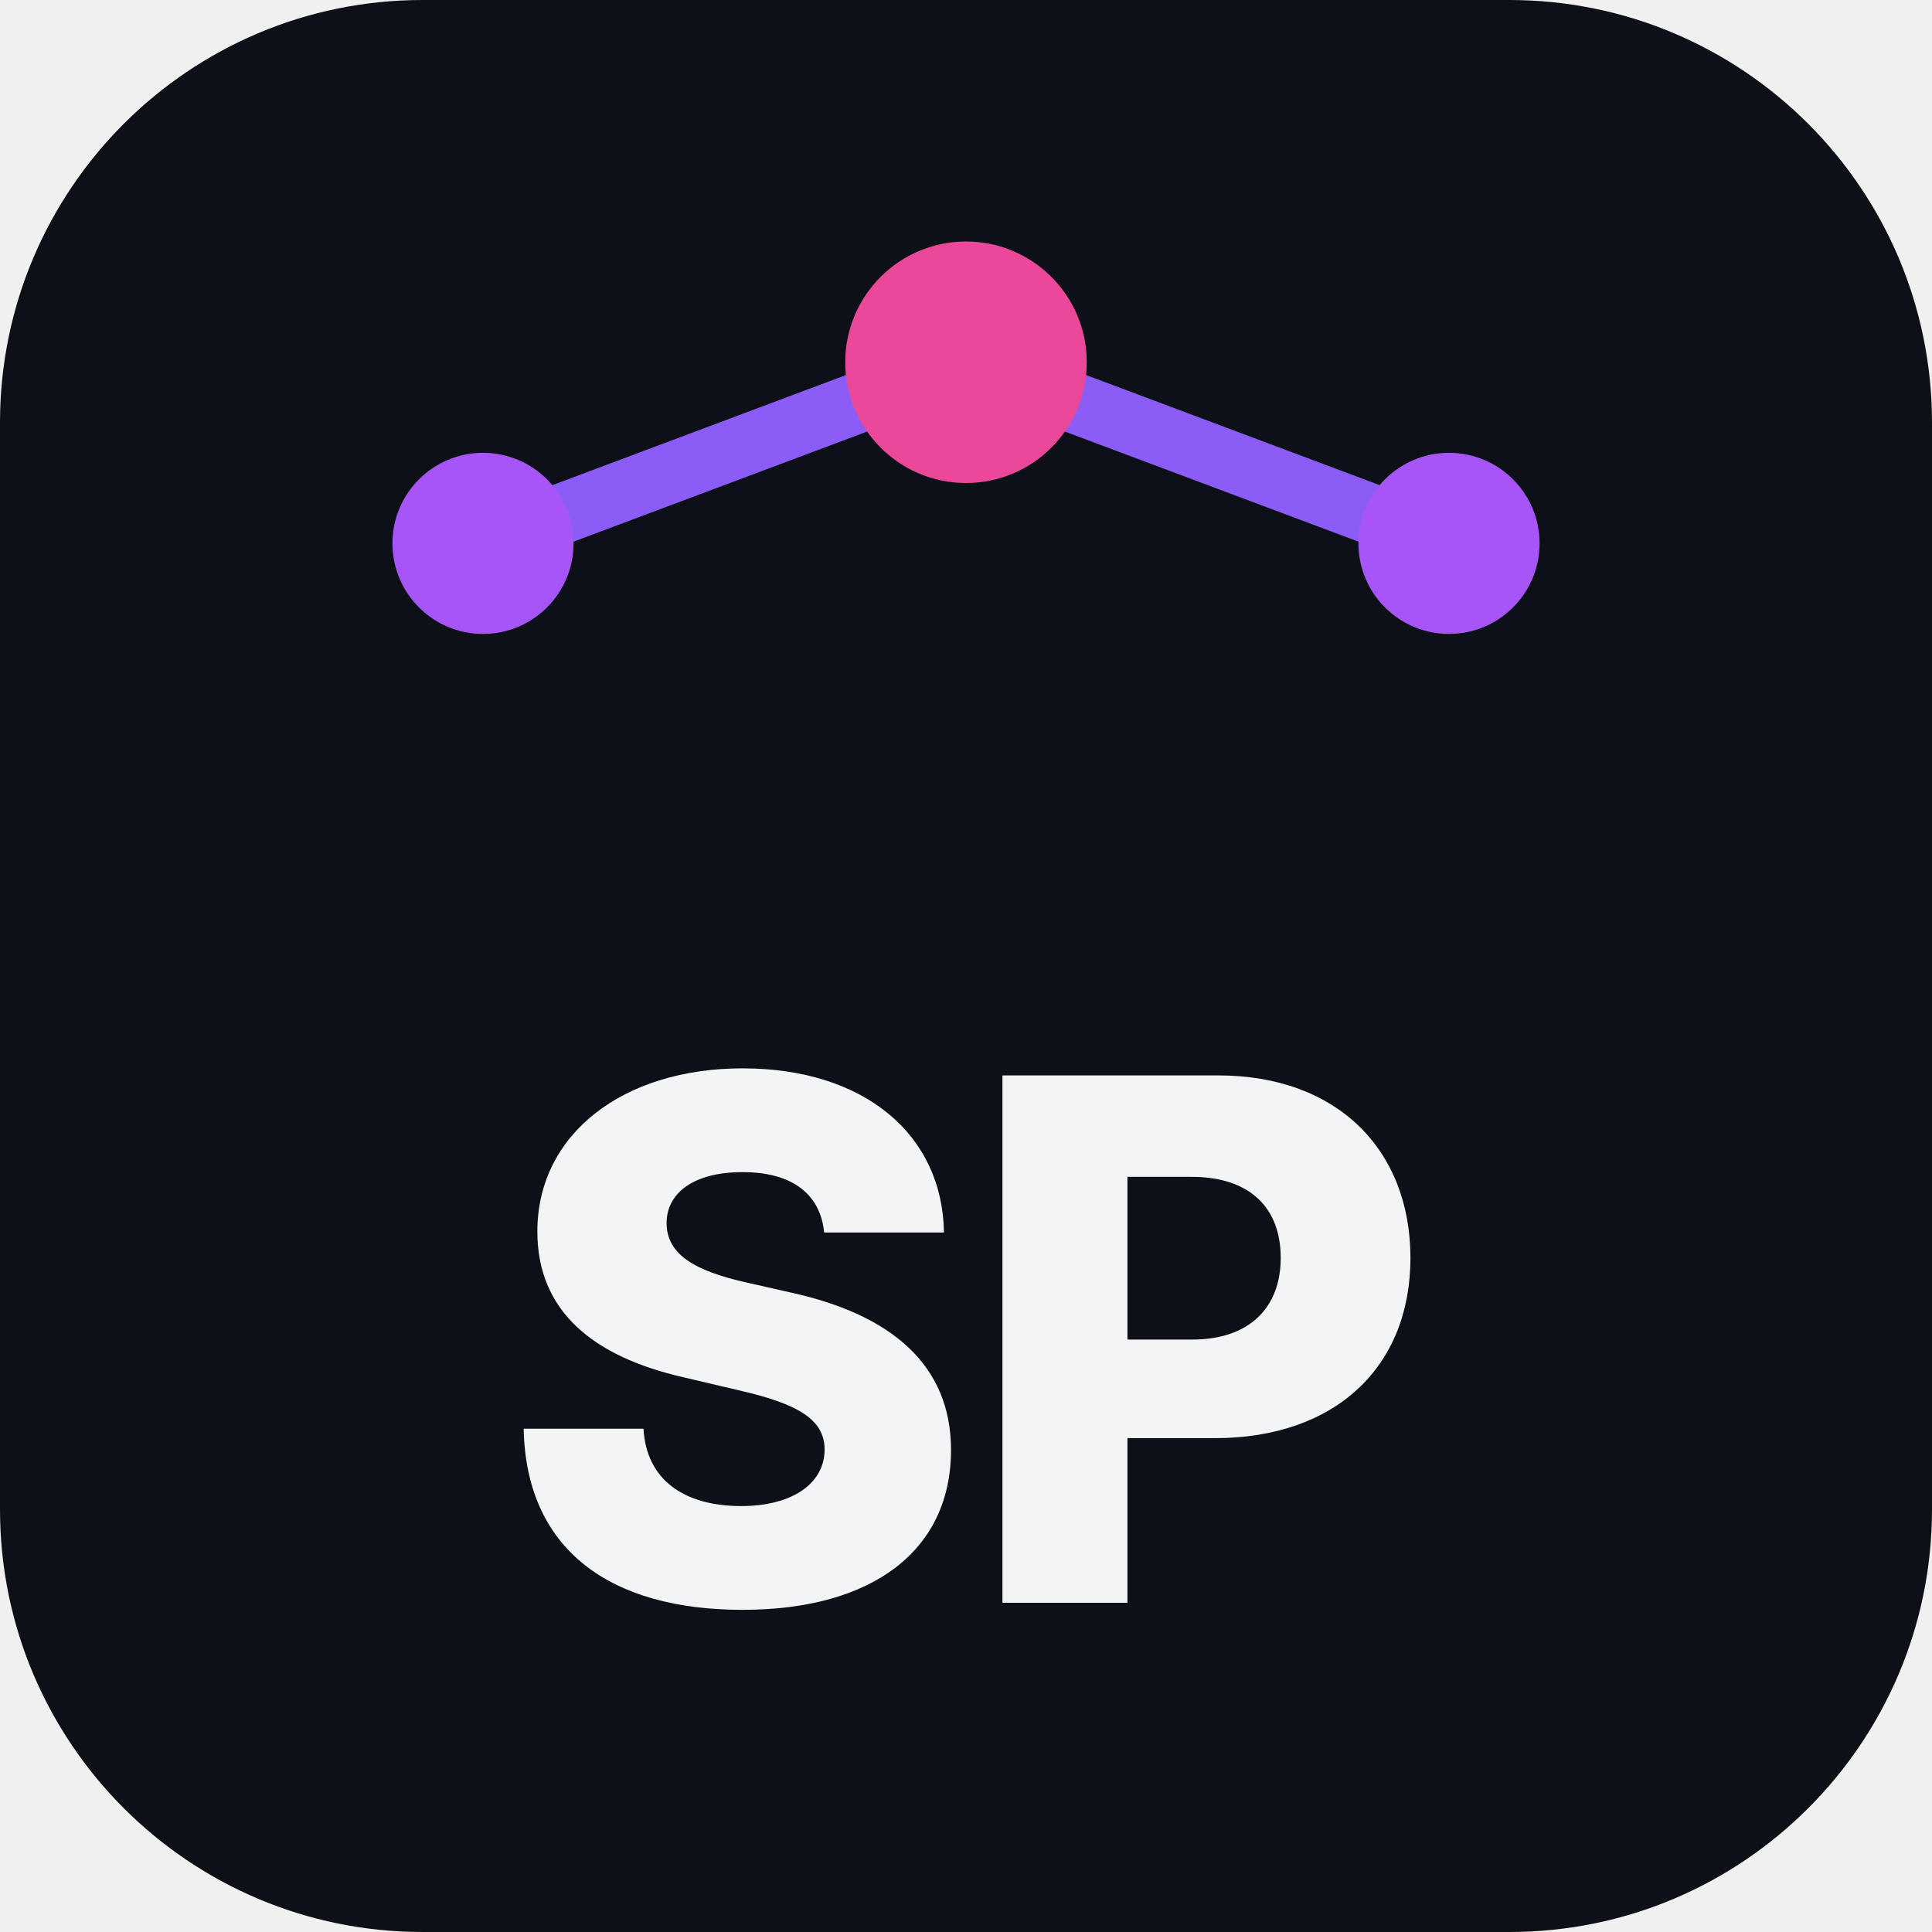
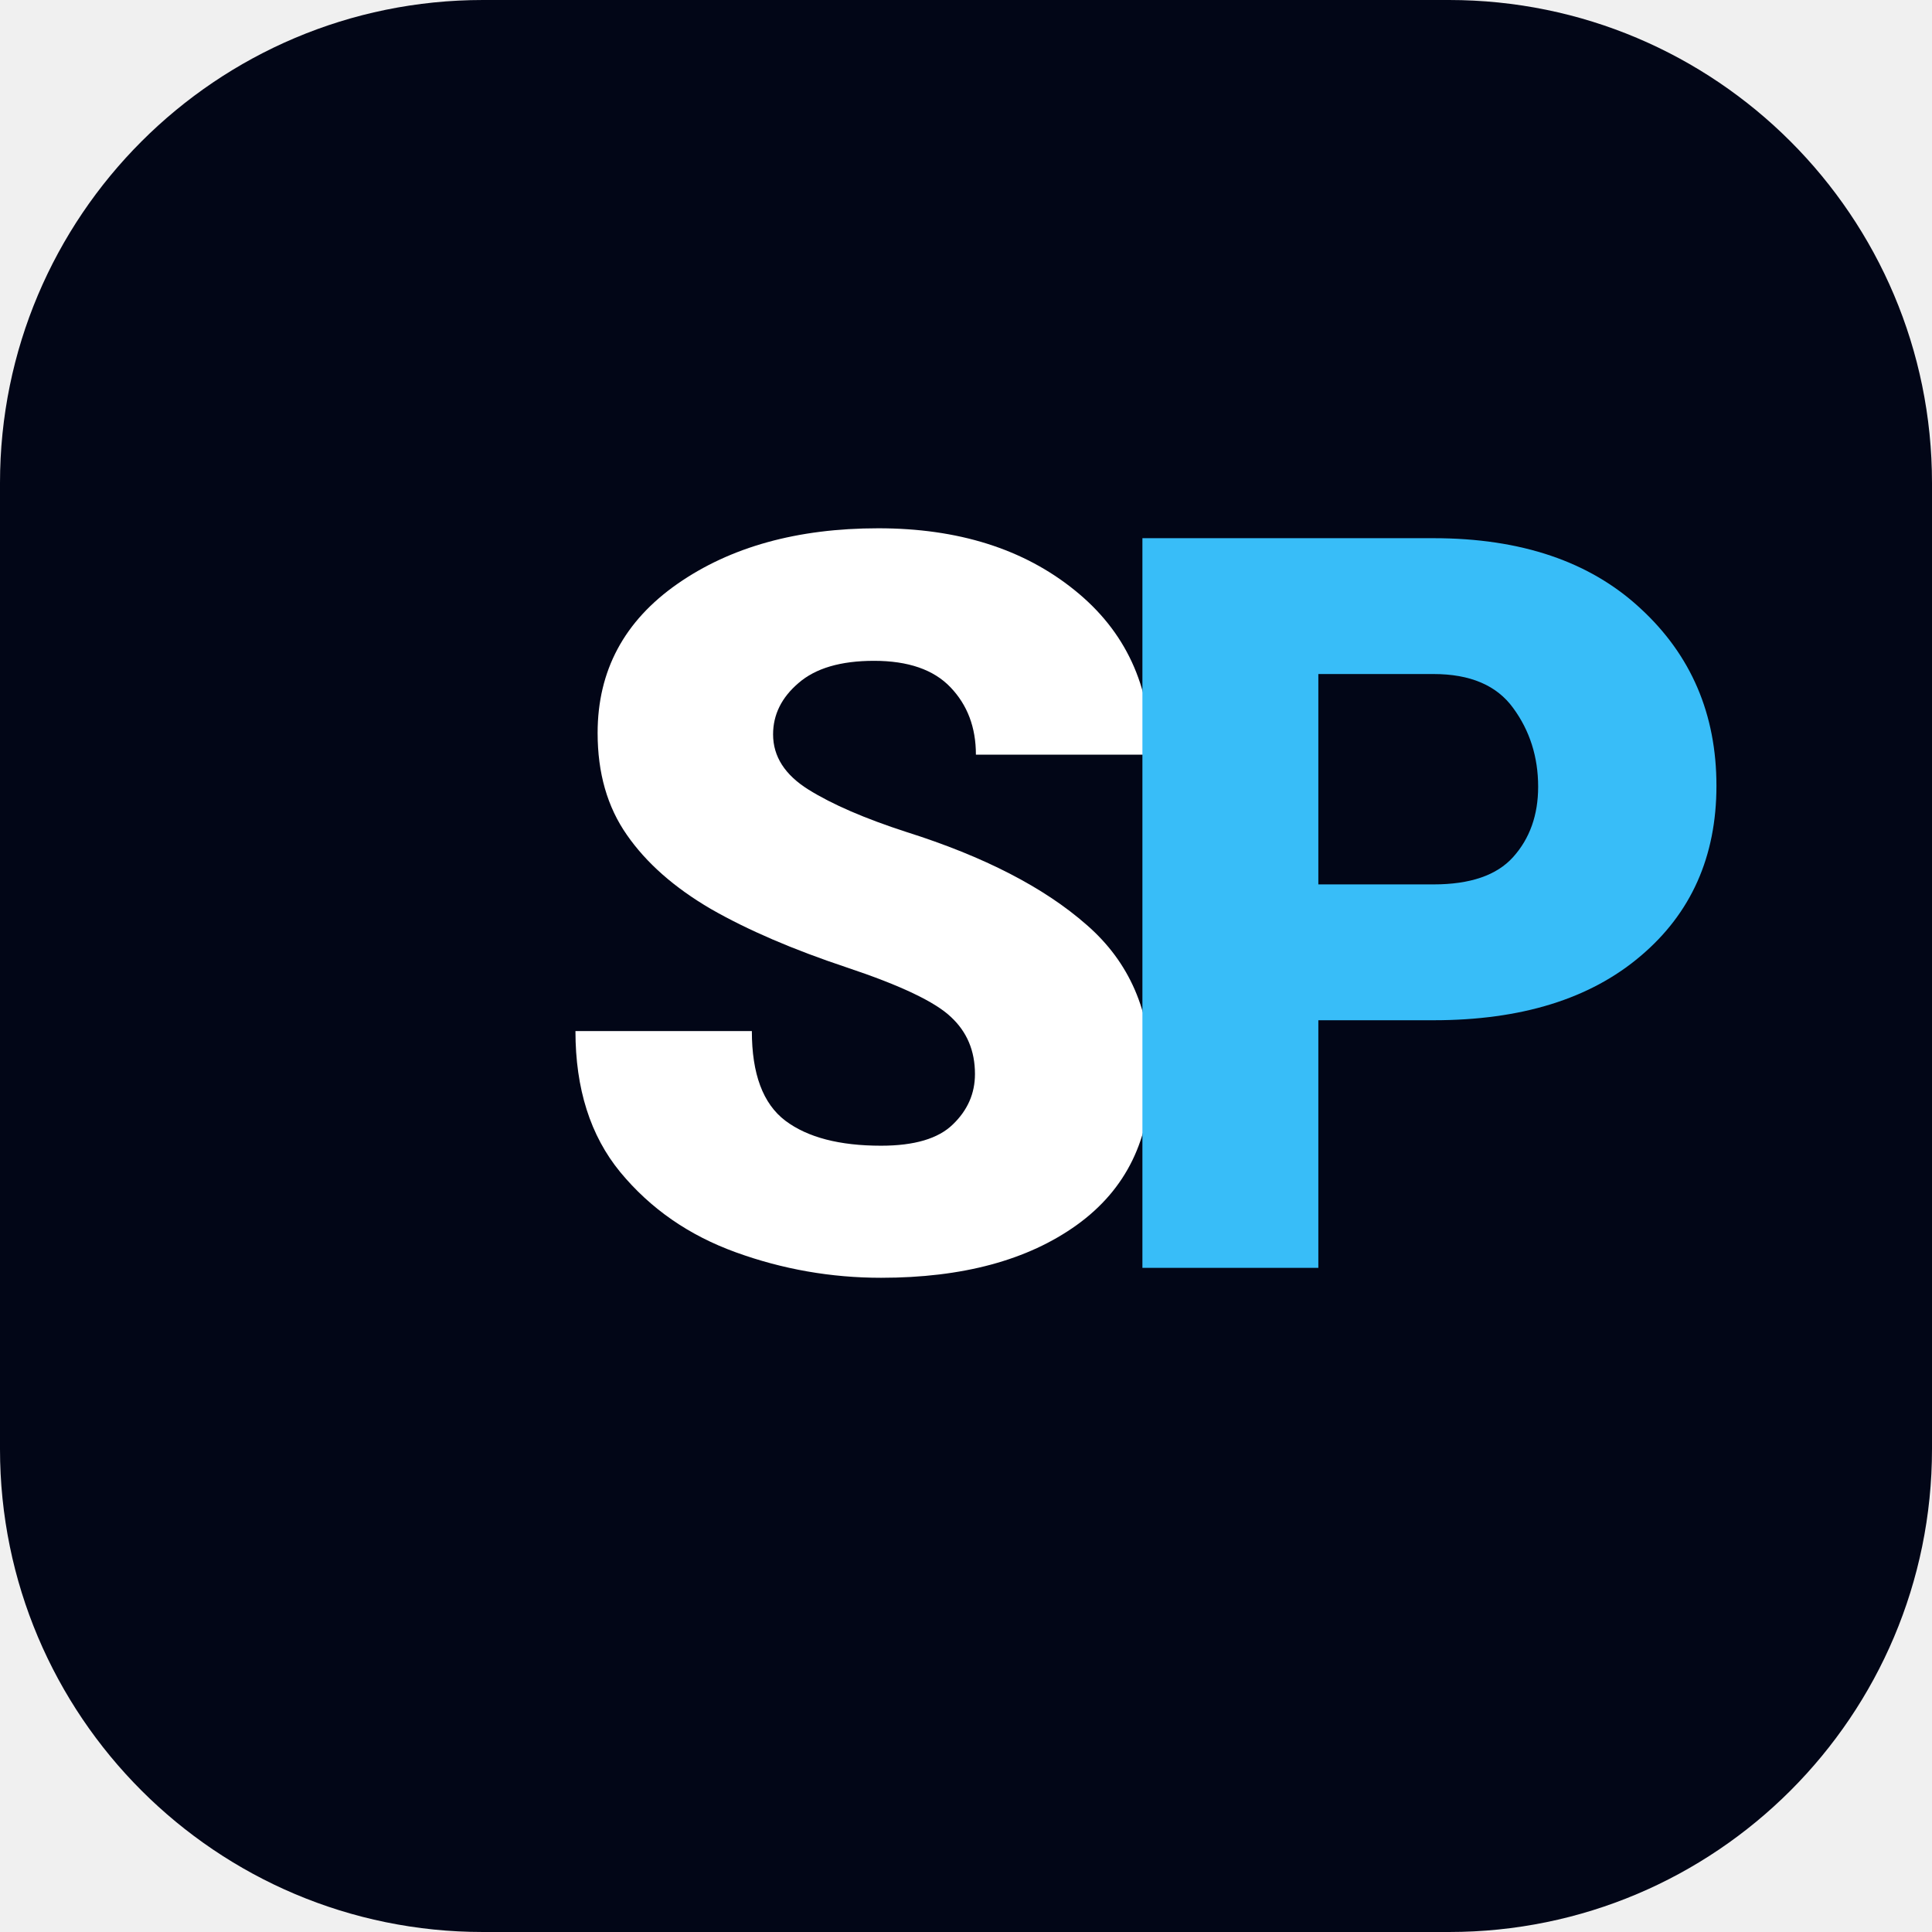
<svg xmlns="http://www.w3.org/2000/svg" viewBox="0 0 64 64" width="64" height="64">
-   <rect width="64" height="64" rx="14" fill="#0D1117" />
-   <line x1="16" y1="18" x2="32" y2="12" stroke="#8B5CF6" stroke-width="2" />
-   <line x1="32" y1="12" x2="48" y2="18" stroke="#8B5CF6" stroke-width="2" />
-   <circle cx="16" cy="18" r="3" fill="#A855F7" />
-   <circle cx="32" cy="12" r="4" fill="#EC4899" />
-   <circle cx="48" cy="18" r="3" fill="#A855F7" />
-   <text x="32" y="44" dominant-baseline="middle" text-anchor="middle" fill="#F3F4F6" font-family="-apple-system, BlinkMacSystemFont, 'Segoe UI', sans-serif" font-weight="800" font-size="24" letter-spacing="-0.5">SP</text>
+   <rect width="64" height="64" rx="16" fill="#020617" />
+   <text x="18" y="42" fill="#FFFFFF" font-family="-apple-system, BlinkMacSystemFont, 'Segoe UI', Roboto, sans-serif" font-weight="900" font-size="34">S</text>
+   <text x="36" y="42" fill="#38BDF8" font-family="-apple-system, BlinkMacSystemFont, 'Segoe UI', Roboto, sans-serif" font-weight="900" font-size="34">P</text>
</svg>
